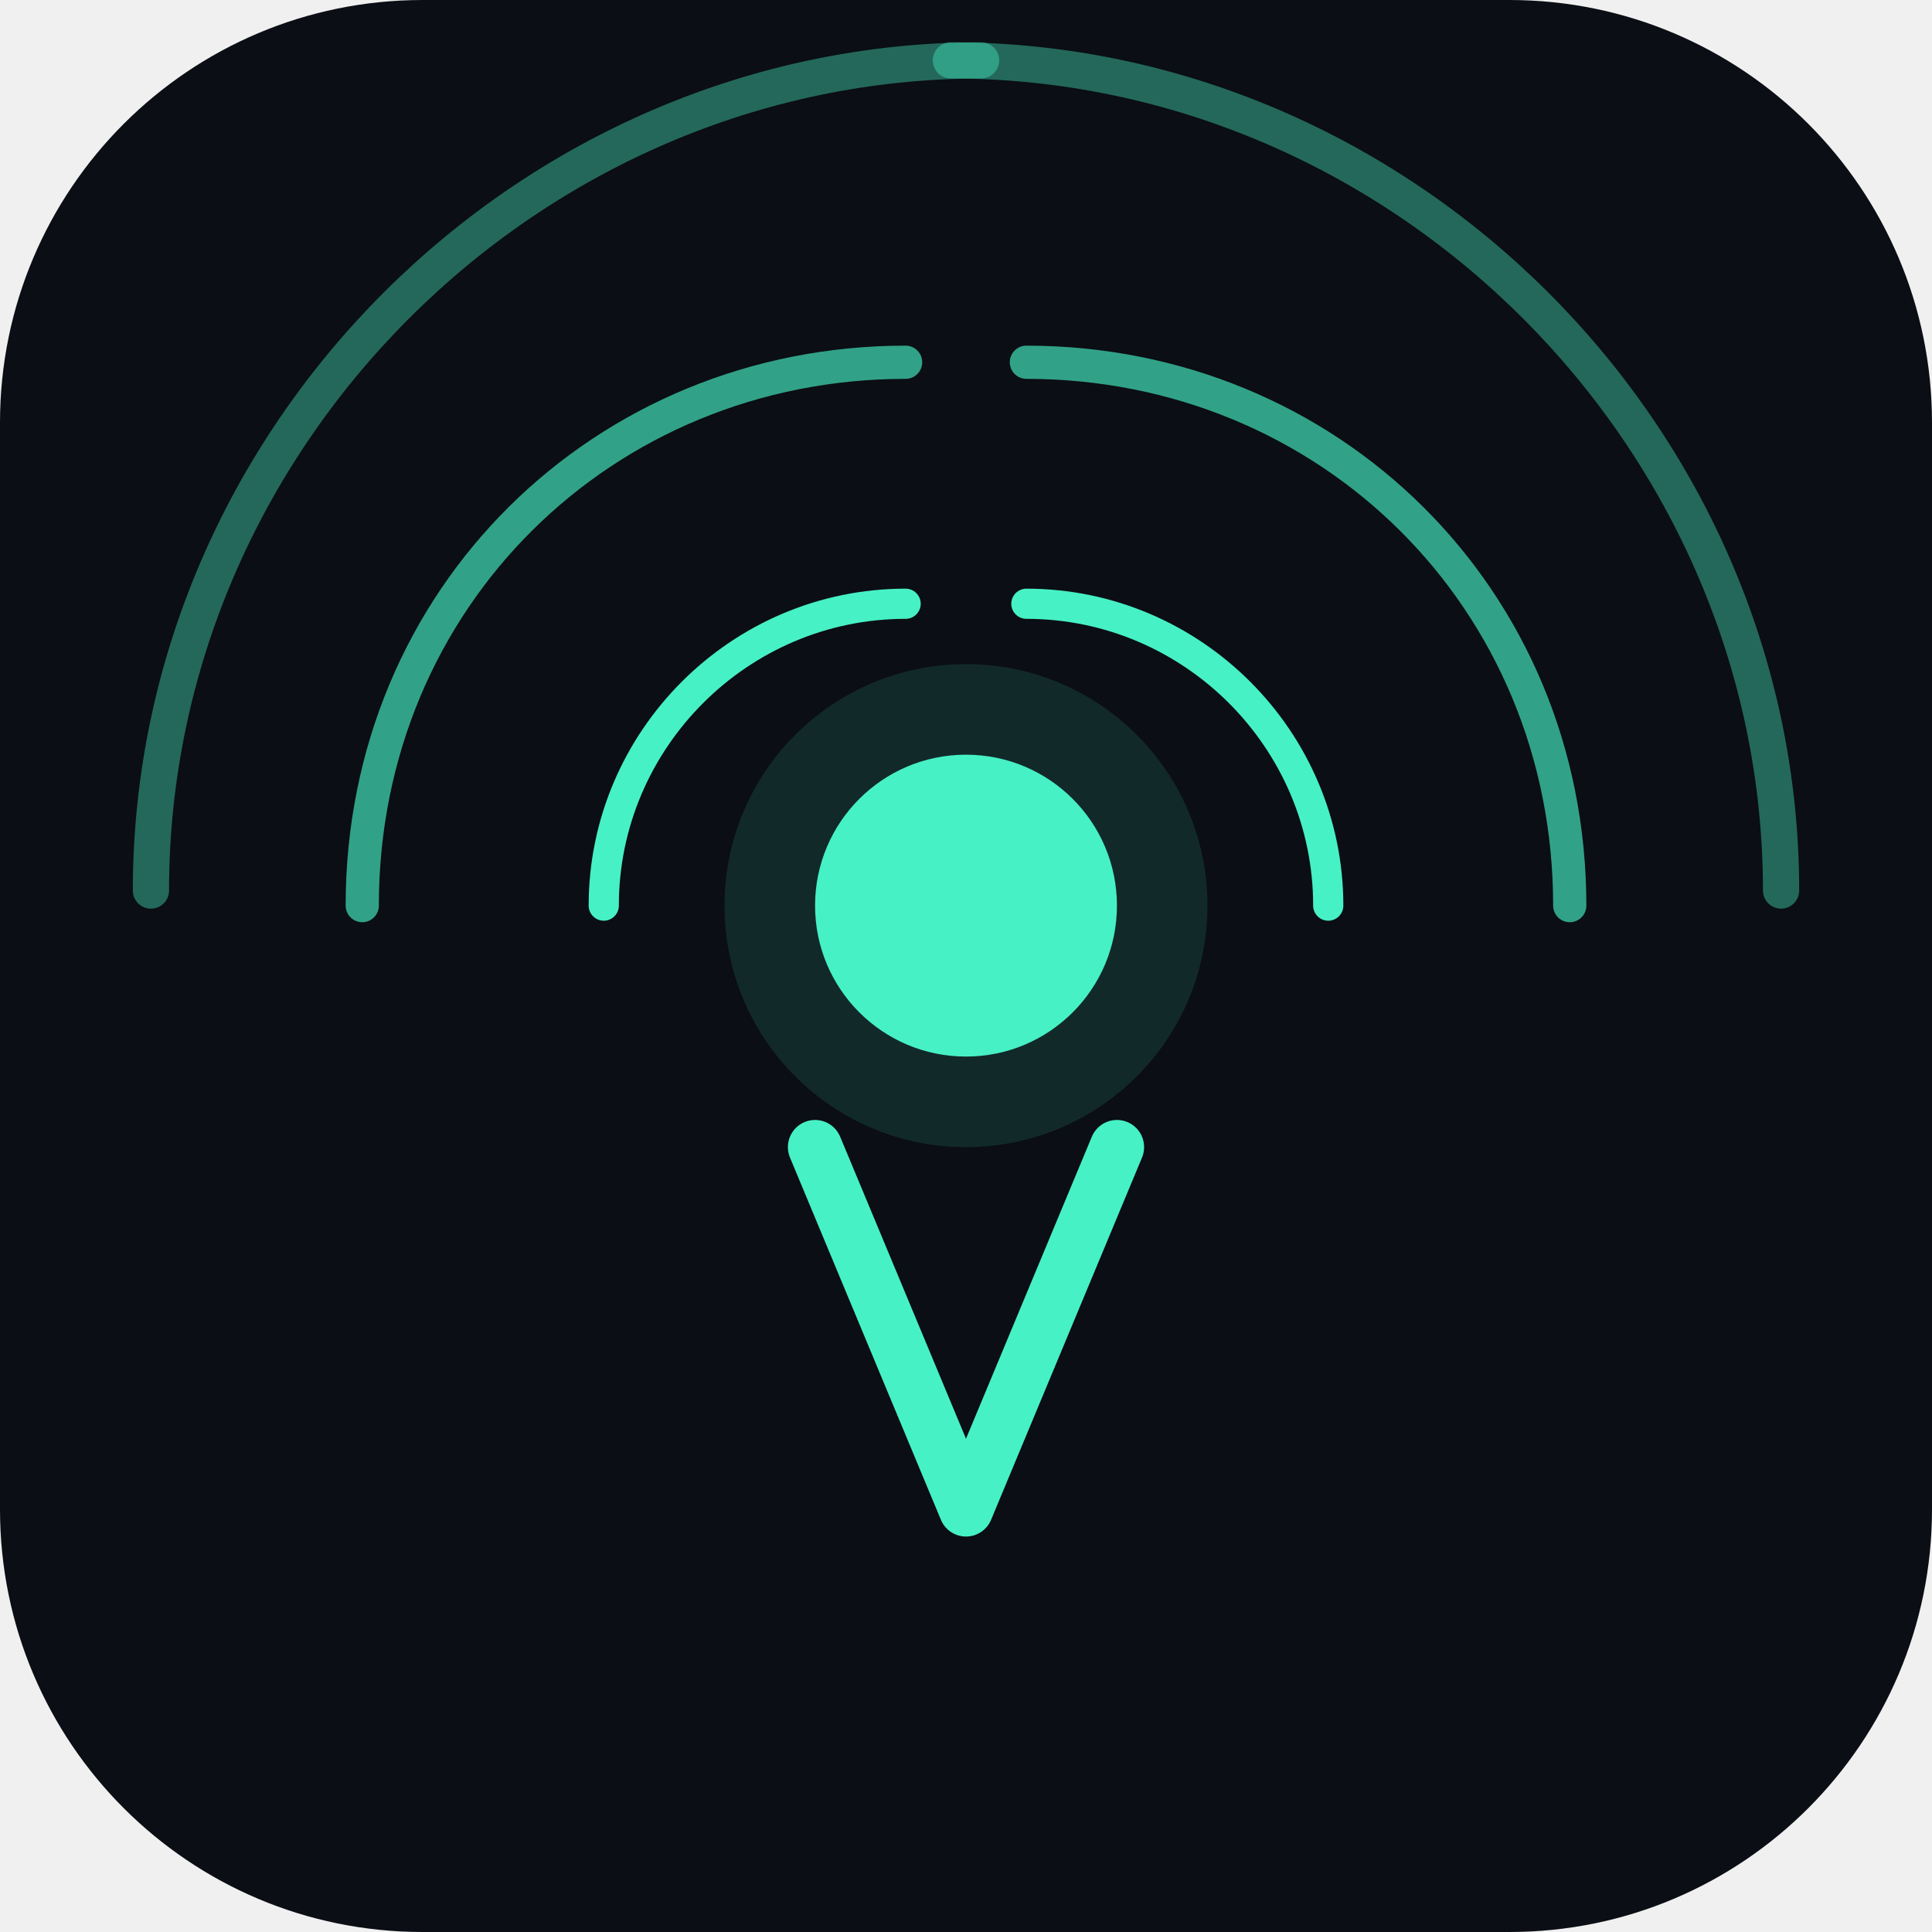
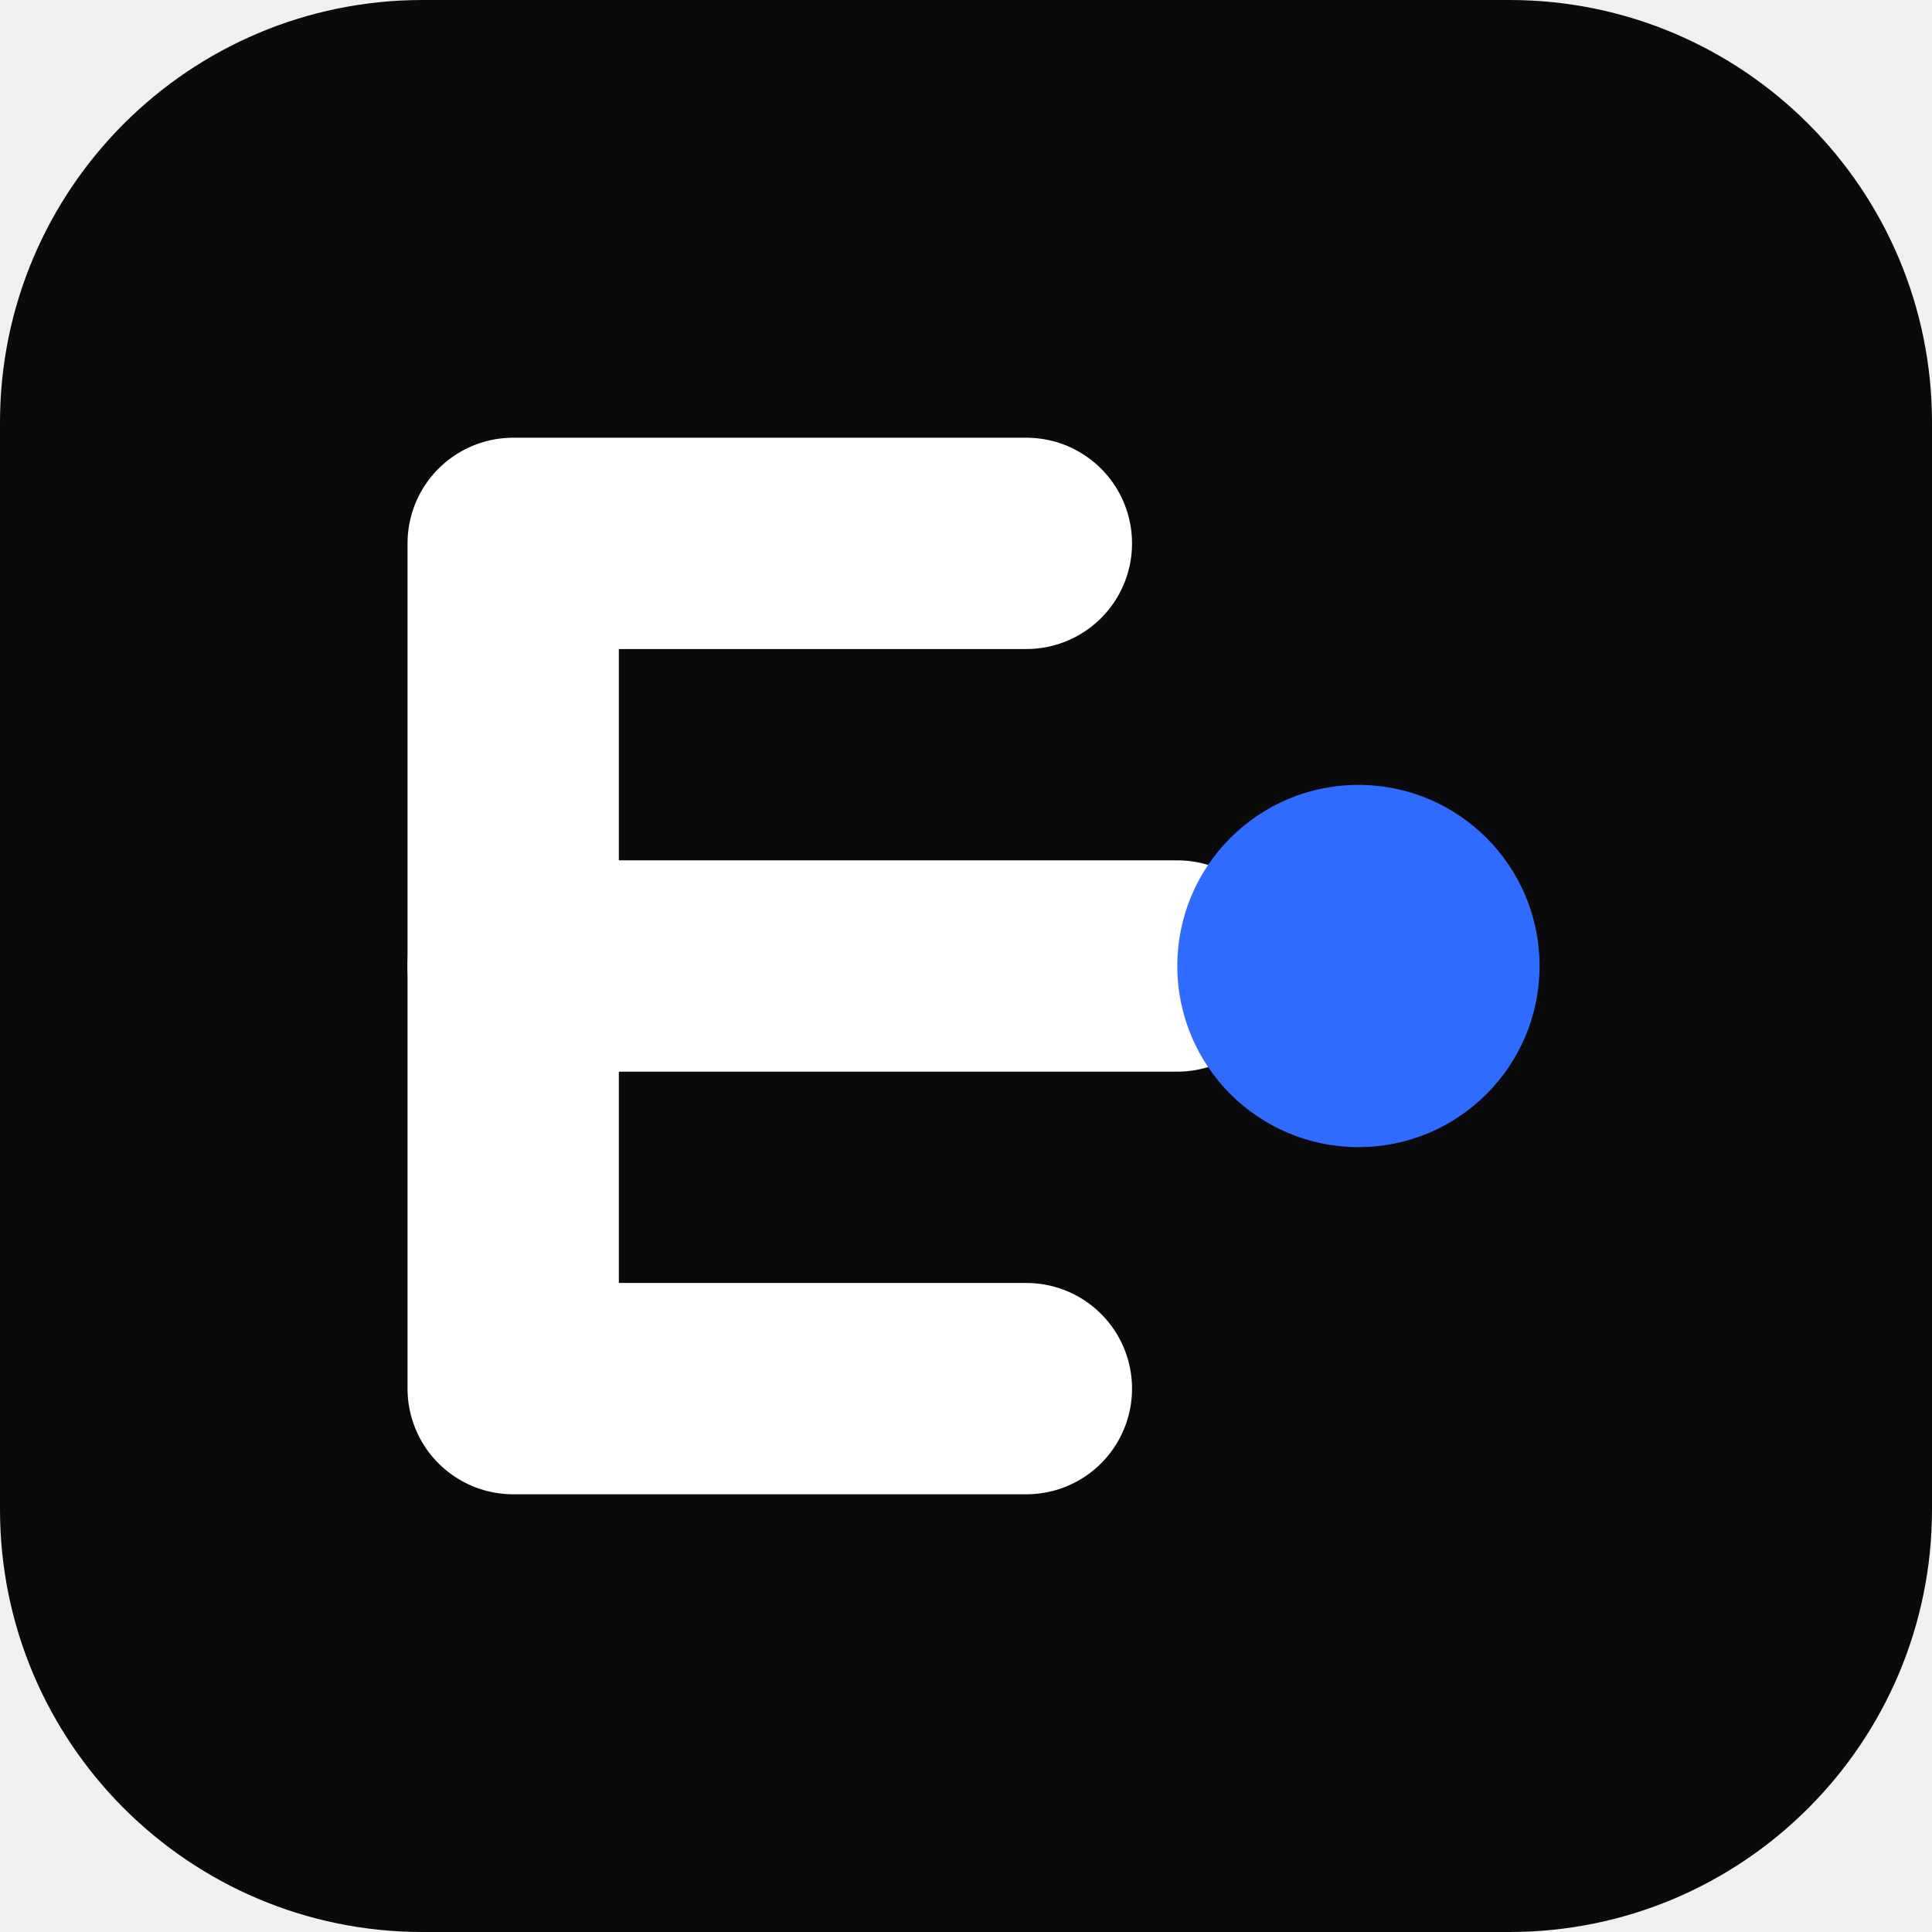
- <svg xmlns="http://www.w3.org/2000/svg" viewBox="0 0 64 64" fill="none">
-   <rect width="64" height="64" rx="14" fill="#0B0E14" />
-   <path d="M5 29.5 C5 14.5 17.5 2 32.5 2" stroke="rgba(70,241,197,0.4)" stroke-width="1.2" stroke-linecap="round" />
-   <path d="M59 29.5 C59 14.5 46.5 2 31.5 2" stroke="rgba(70,241,197,0.4)" stroke-width="1.2" stroke-linecap="round" />
-   <path d="M12 30 C12 19.8 20 12 30 12" stroke="rgba(70,241,197,0.65)" stroke-width="1.1" stroke-linecap="round" />
-   <path d="M52 30 C52 19.8 44 12 34 12" stroke="rgba(70,241,197,0.65)" stroke-width="1.1" stroke-linecap="round" />
-   <path d="M20 30 C20 24.5 24.5 20 30 20" stroke="#46f1c5" stroke-width="1" stroke-linecap="round" />
-   <path d="M44 30 C44 24.5 39.5 20 34 20" stroke="#46f1c5" stroke-width="1" stroke-linecap="round" />
-   <circle cx="32" cy="30" r="8" fill="rgba(70,241,197,0.12)" />
-   <circle cx="32" cy="30" r="5">
-     <defs>
-       <radialGradient id="g1" cx="50%" cy="50%" r="50%">
-         <stop offset="0%" stop-color="#46f1c5" />
-         <stop offset="100%" stop-color="#00d4aa" />
-       </radialGradient>
-     </defs>
-   </circle>
-   <circle cx="32" cy="30" r="5" fill="#46f1c5" />
-   <path d="M27 38 L32 50 L37 38" stroke="#46f1c5" stroke-width="1.8" stroke-linecap="round" stroke-linejoin="round" />
+ <svg xmlns="http://www.w3.org/2000/svg" viewBox="0 0 64 64" fill="none" role="img">
+   <rect width="64" height="64" rx="14" fill="#0A0A0A" />
+   <path d="M34 18 L17 18 L17 46 L34 46" stroke="#FFFFFF" stroke-width="7" stroke-linecap="round" stroke-linejoin="round" />
+   <path d="M17 32 L39 32" stroke="#FFFFFF" stroke-width="7" stroke-linecap="round" />
+   <circle cx="45" cy="32" r="6" fill="#2F6BFF" />
</svg>
